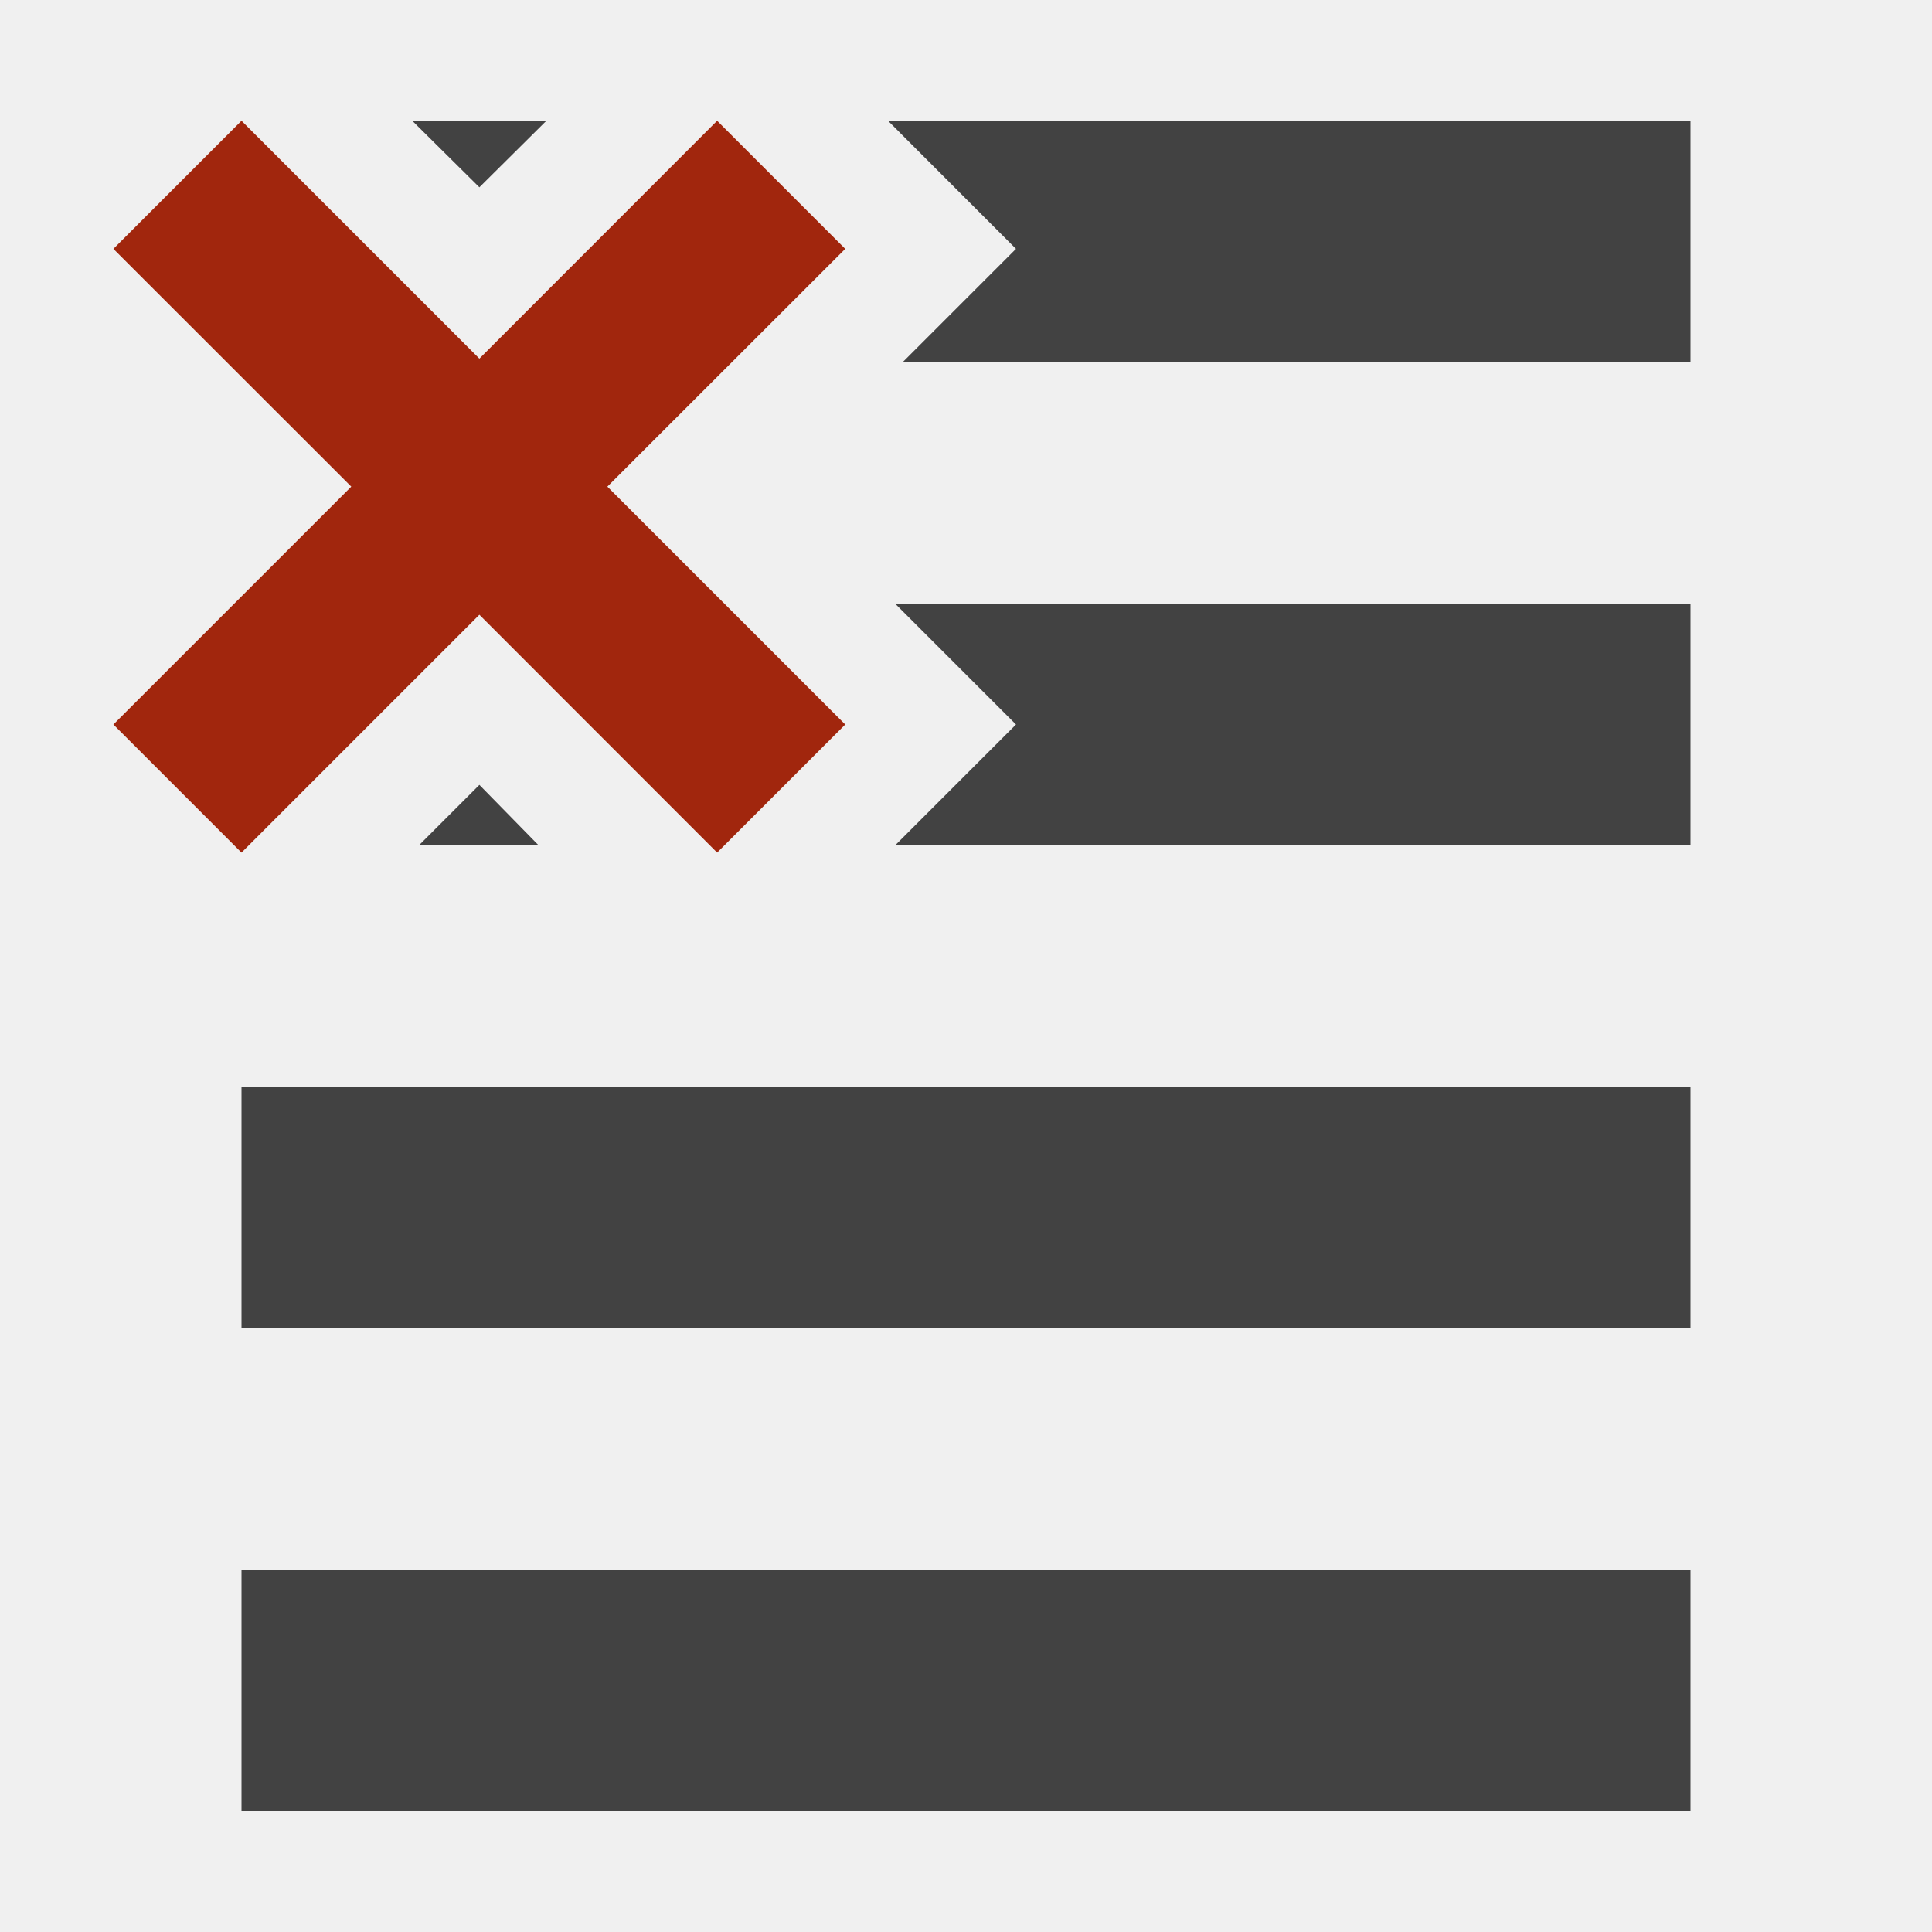
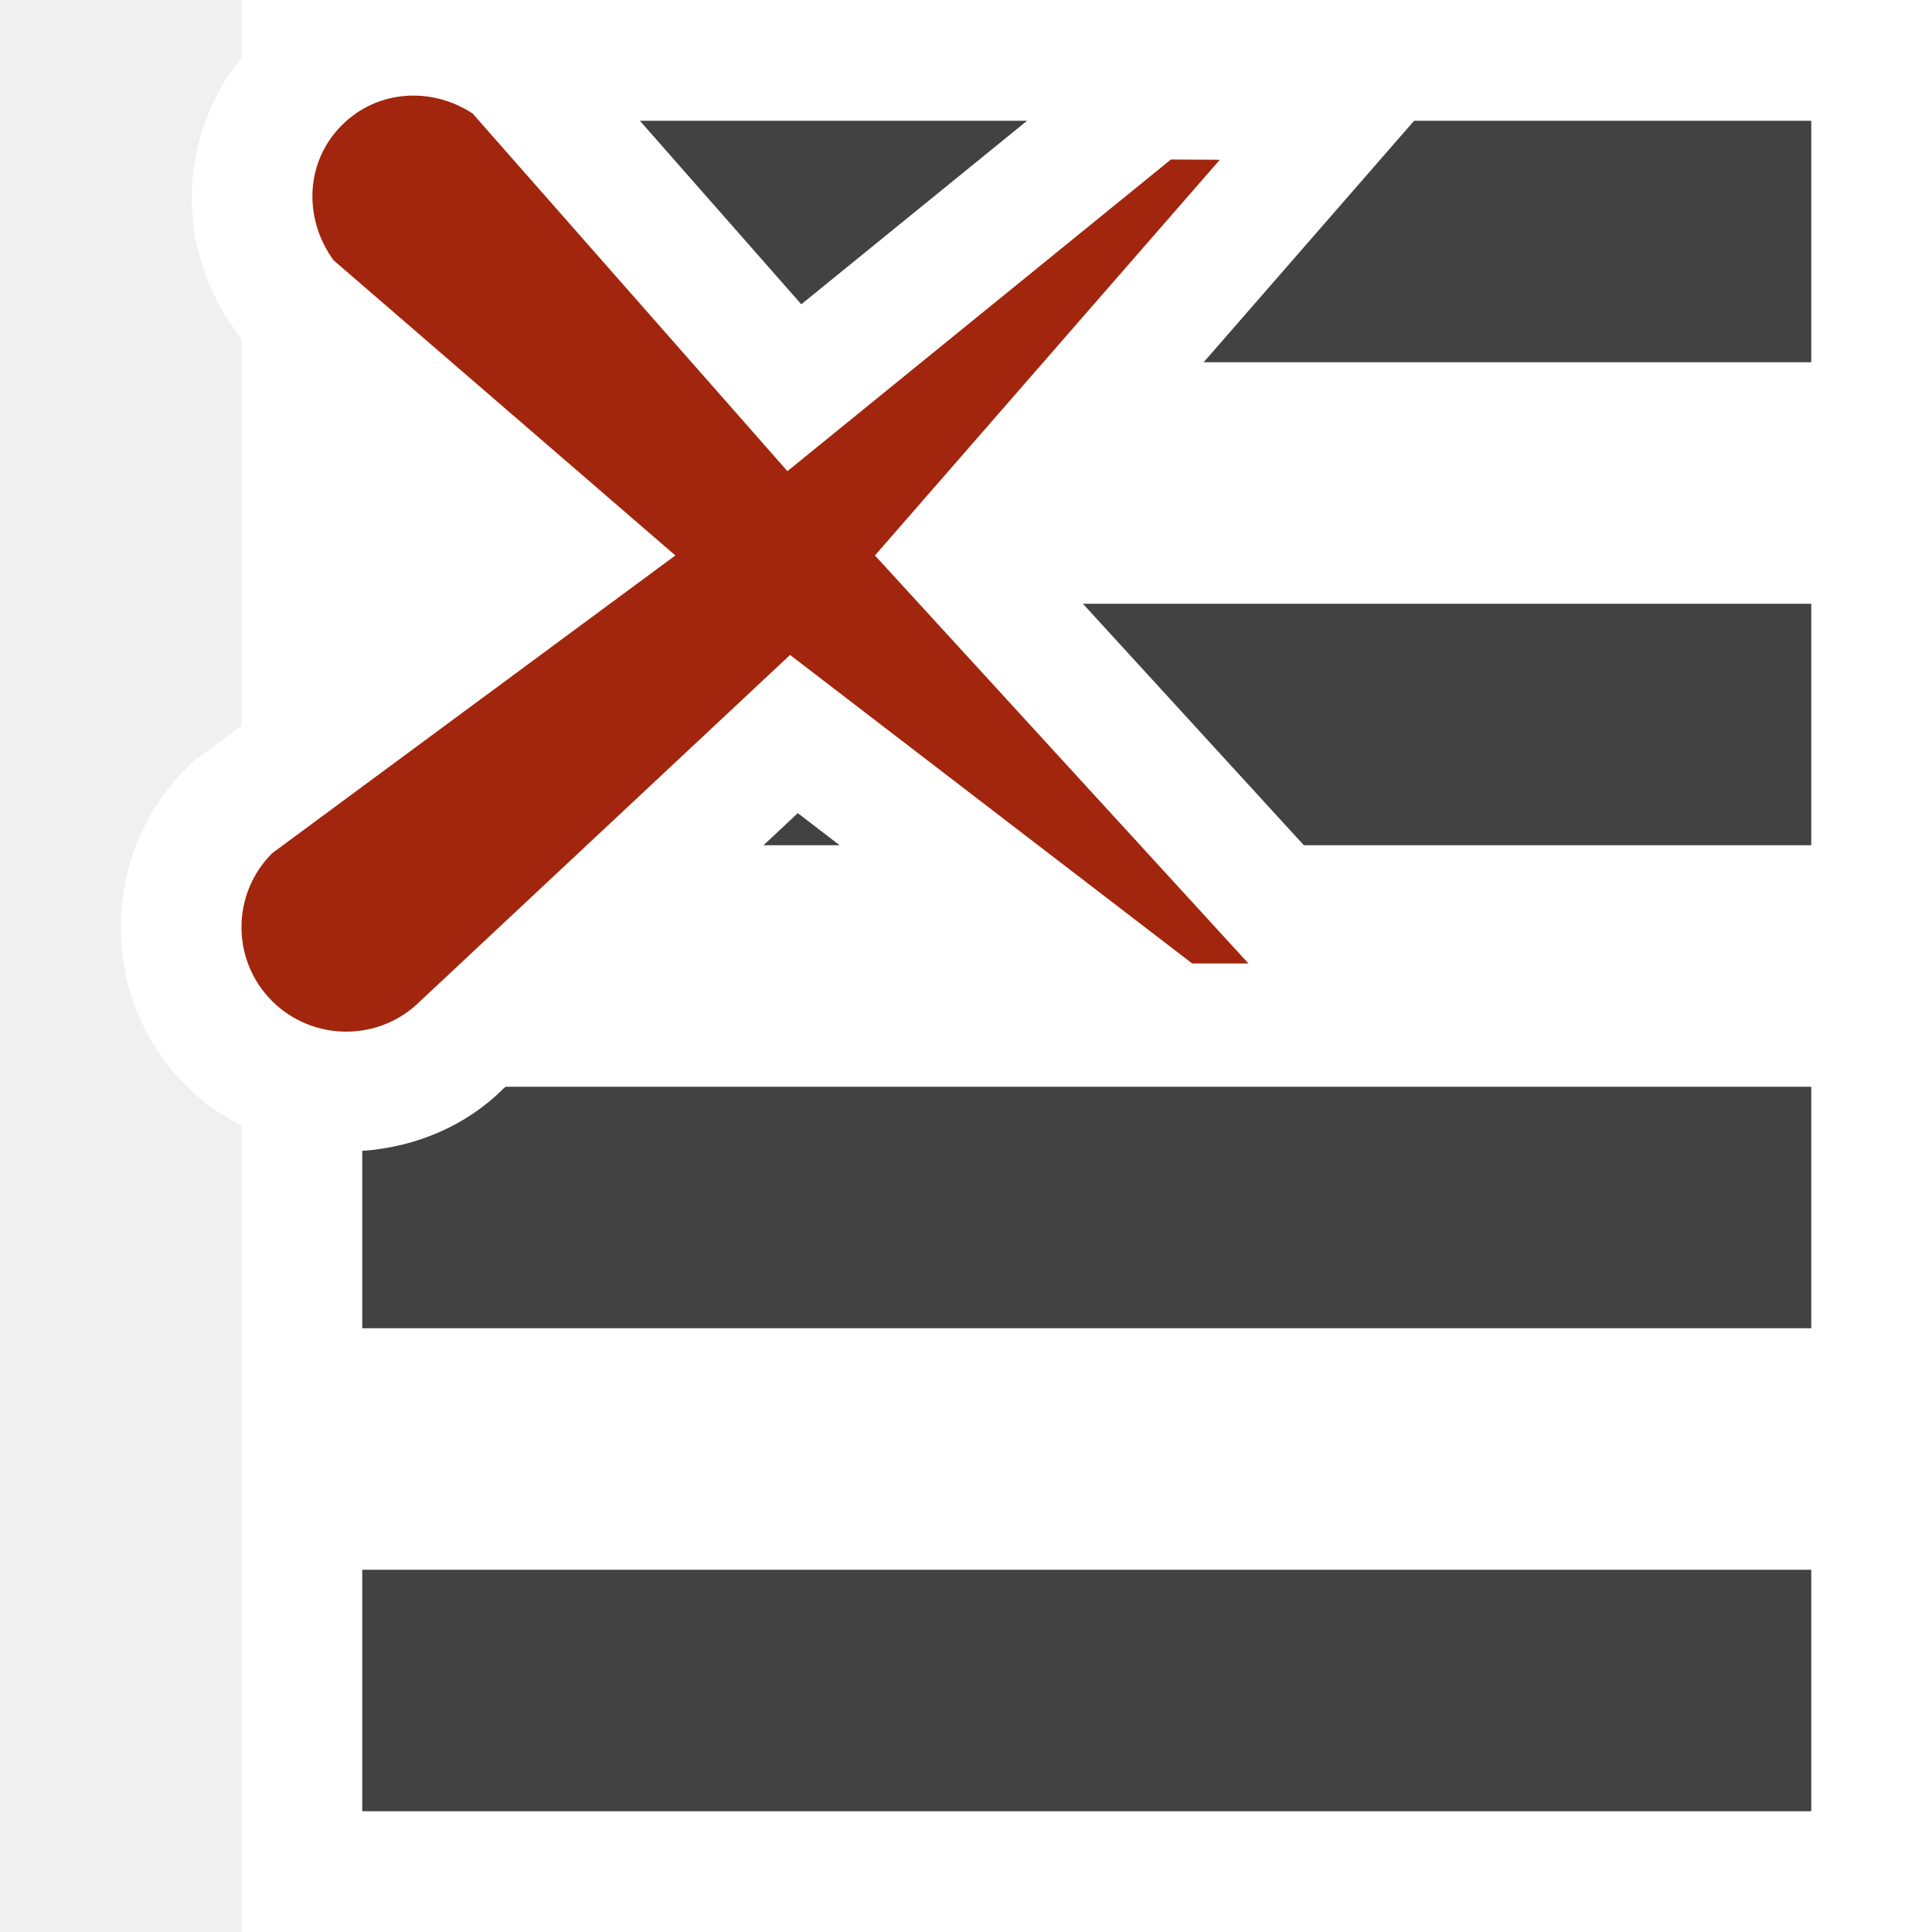
- <svg xmlns="http://www.w3.org/2000/svg" viewBox="0 0 16 16">
-   <defs>
-     <style>.icon-canvas-transparent,.icon-vs-out{fill:#f6f6f6;}.icon-canvas-transparent{opacity:0;}.icon-vs-bg{fill:#424242;}.icon-vs-action-red{fill:#a1260d;}</style>
-   </defs>
-   <g id="canvas">
-     <path class="icon-canvas-transparent" d="M16,0V16H0V0Z" />
-   </g>
-   <g id="outline" style="display: none;">
-     <path class="icon-vs-out" d="M15,0V16H1V7.475l-1-1V5.525l1-1v-.99l-1-1V1.586l1-1V0H15Z" />
-   </g>
-   <g id="iconBg">
-     <path class="icon-vs-bg" d="M7.032,13H14v2H2V13ZM3.97,6.5l-.5.5h.99Zm0-4.949L4.525,1H3.414ZM10.711,1H7.354L8.414,2.061,7.475,3H14V1ZM3.187,9H2v2H14V9H3.187ZM7.414,5l1,1-1,1H14V5H7.414Z" />
-   </g>
-   <g id="colorAction">
-     <path class="icon-vs-action-red" d="M5.03,4.03,7,6,5.939,7.061,3.97,5.091,2,7.061.939,6l1.97-1.97L.939,2.061,2,1,3.97,2.97,5.939,1,7,2.061Z" />
-   </g>
+ <svg xmlns="http://www.w3.org/2000/svg" width="16" height="16">
+   <path fill="#fff" d="M4.222 0h-2.222v.479c-.526.648-.557 1.57-.043 2.269l.043.059v3.203l-.4.296-.053.053c-.353.352-.547.822-.547 1.321s.194.967.549 1.32c.134.134.288.236.451.322v6.678h14v-16h-11.778z" />
+   <path fill="#424242" d="M10.798 7l-1.83-2h6.032v2h-4.202zm-2.292-6h-3.207l1.337 1.52 1.87-1.52zm-5.506 8.531v1.469h12v-2h-10.813l-.024.021c-.3.299-.716.479-1.163.51zm0 5.469h12v-2h-12v2zm3.323-8h.631l-.347-.266-.284.266zm8.677-4v-2h-3.289l-1.743 2h5.032z" />
+   <path fill="#A1260D" d="M7.246 4.6l2.856-3.277-.405-.002-3.176 2.581-2.607-2.962c-.336-.221-.786-.2-1.082.096-.308.306-.319.779-.069 1.12l2.83 2.444-3.339 2.466c-.339.338-.339.887 0 1.225.339.337.888.337 1.226 0l3.063-2.867 3.33 2.555h.466l-3.093-3.379z" />
</svg>
